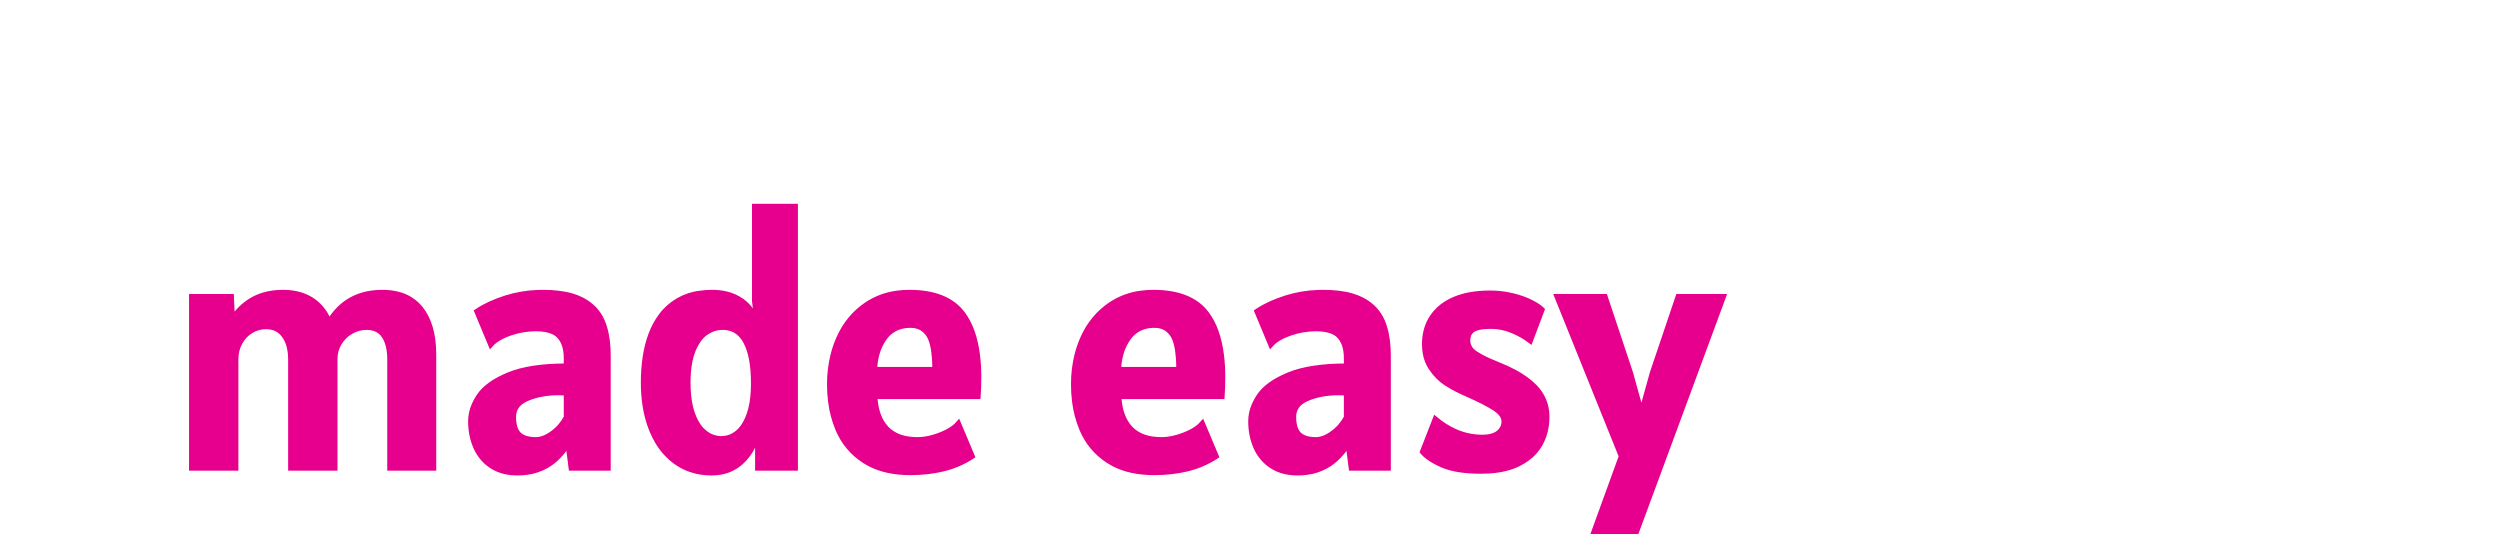
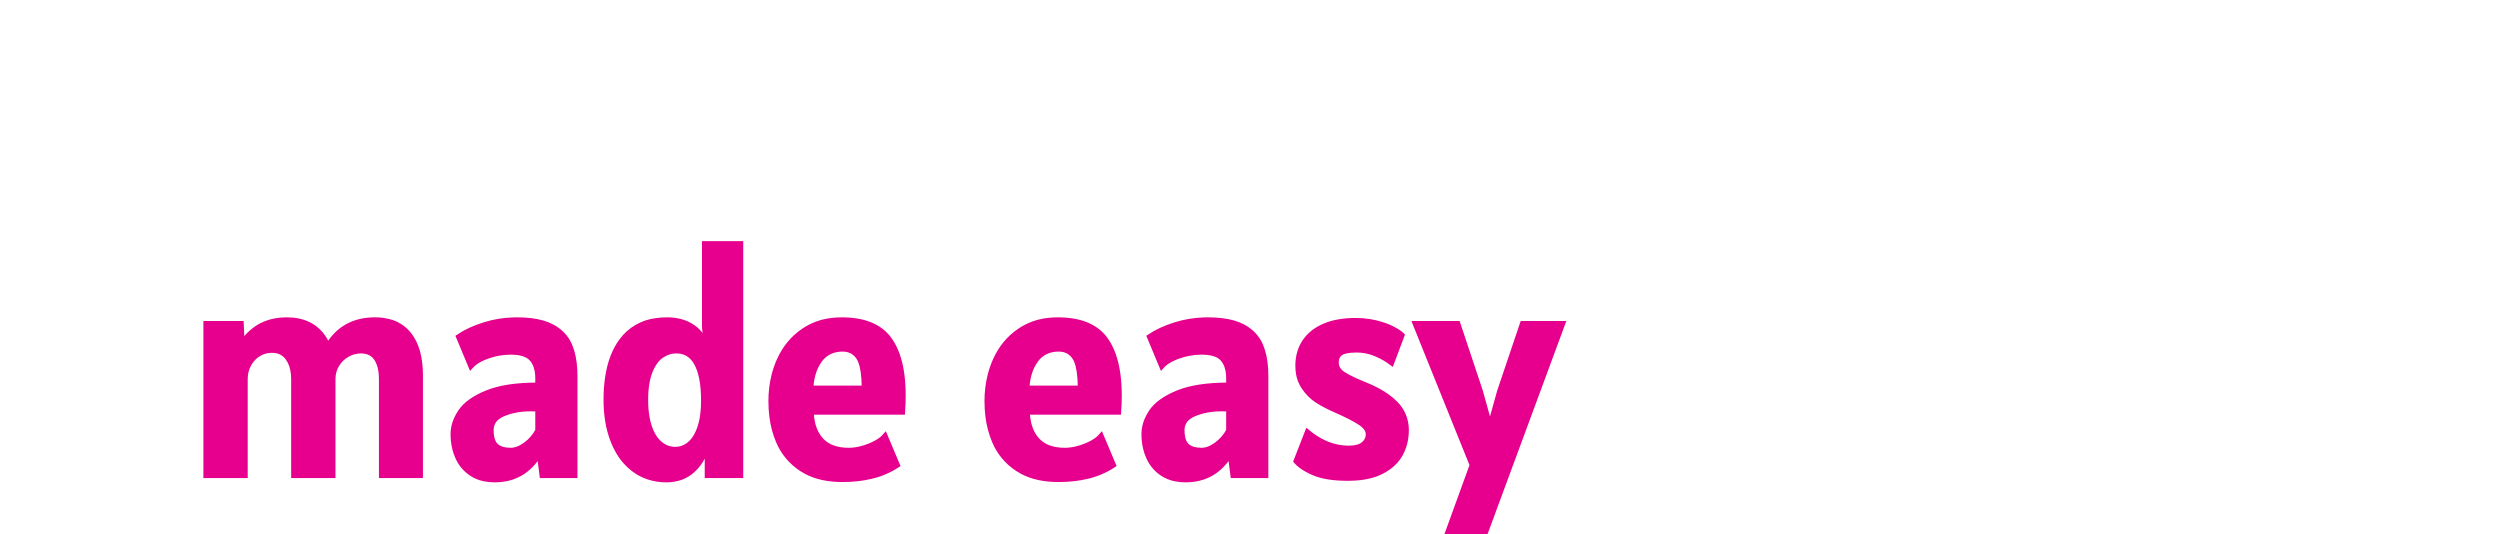
- <svg xmlns="http://www.w3.org/2000/svg" width="445.1" height="94.9" viewBox="0 -60 615.1 154.9">
+ <svg xmlns="http://www.w3.org/2000/svg" width="445.1" height="94.9" viewBox="0 -80 685.1 174.9">
  <linearGradient id="gradient" gradientUnits="userSpaceOnUse" x1="184.289" y1="98.592" x2="628.102" y2="867.299">
    <stop offset="0" style="stop-color:#e8108d" />
    <stop offset="0.5" style="stop-color:#8e2088" />
    <stop offset="1" style="stop-color:#602586" />
  </linearGradient>
  <style type="text/css">
	#svgGroup{
        fill:url(#gradient);
    }
</style>
  <g id="svgGroup" stroke-linecap="round" fill-rule="evenodd" font-size="9pt" stroke="#e6008d" stroke-width="0.25mm" fill="#e6008d" style="stroke:#e6008d;stroke-width:0.25mm;fill:#e6008d">
    <path d="M 70.3 43.1 L 70.3 76 L 57.6 76 L 57.6 44.4 A 18.259 18.259 0 0 0 57.42 41.747 Q 57.05 39.238 55.925 37.575 Q 54.25 35.1 50.8 35.1 Q 48.45 35.1 46.325 36.3 Q 44.2 37.5 42.9 39.625 A 8.913 8.913 0 0 0 41.603 44.153 A 10.657 10.657 0 0 0 41.6 44.4 L 41.6 76 L 28.8 76 L 28.8 44.4 Q 28.8 40.958 27.57 38.582 A 8.678 8.678 0 0 0 26.925 37.525 A 6 6 0 0 0 22.552 34.953 A 8.255 8.255 0 0 0 21.6 34.9 Q 19.2 34.9 17.2 36.125 A 8.954 8.954 0 0 0 14.076 39.39 A 10.557 10.557 0 0 0 14 39.525 Q 12.8 41.7 12.8 44.4 L 12.8 76 L 0 76 L 0 26.2 L 11.5 26.2 L 11.8 32.8 A 16.916 16.916 0 0 1 17.433 27.267 Q 20.694 25.354 24.907 25.055 A 22.514 22.514 0 0 1 26.5 25 A 18.803 18.803 0 0 1 30.294 25.363 Q 32.871 25.894 34.875 27.2 A 12.812 12.812 0 0 1 39.158 31.917 A 16.431 16.431 0 0 1 39.95 33.6 Q 44.495 25.935 53.211 25.102 A 22.99 22.99 0 0 1 55.4 25 A 18.215 18.215 0 0 1 59.839 25.509 A 12.054 12.054 0 0 1 66.525 29.725 Q 70.3 34.45 70.3 43.1 Z M 407.4 94.9 L 415.5 72.6 L 396.8 26.2 L 410.7 26.2 L 418.1 48.4 L 421.3 59.9 L 424.5 48.4 L 432 26.2 L 445.1 26.2 L 419.7 94.9 L 407.4 94.9 Z M 164.5 34.8 L 163.6 27.5 L 163.6 0 L 175.4 0 L 175.4 76 L 164.5 76 L 164.5 65.8 A 20.049 20.049 0 0 1 162.883 70.055 A 15.095 15.095 0 0 1 159.65 74.275 Q 156.2 77.4 151.1 77.4 A 18.65 18.65 0 0 1 144.996 76.429 A 16.572 16.572 0 0 1 140.625 74.15 A 19.314 19.314 0 0 1 135.346 68.257 A 25.175 25.175 0 0 1 133.725 64.975 A 31.511 31.511 0 0 1 131.798 57.919 A 43.202 43.202 0 0 1 131.3 51.2 A 49.779 49.779 0 0 1 131.796 43.939 Q 132.358 40.134 133.558 37.039 A 22.051 22.051 0 0 1 136.375 31.85 A 16.478 16.478 0 0 1 147.739 25.246 A 24.798 24.798 0 0 1 151.3 25 A 17.227 17.227 0 0 1 155.352 25.454 A 12.838 12.838 0 0 1 159.95 27.55 A 11.407 11.407 0 0 1 164.112 33.384 A 15.074 15.074 0 0 1 164.5 34.8 Z M 357.7 71.3 L 361.4 61.8 A 24.836 24.836 0 0 0 366.942 65.329 A 19.261 19.261 0 0 0 375 67.1 Q 378.25 67.1 379.825 65.775 A 4.59 4.59 0 0 0 380.888 64.521 A 4.044 4.044 0 0 0 381.4 62.5 A 3.436 3.436 0 0 0 380.761 60.542 Q 380.38 59.982 379.774 59.45 A 9.617 9.617 0 0 0 378.675 58.625 Q 375.95 56.85 370.6 54.5 A 49.064 49.064 0 0 1 367.469 53.012 Q 365.963 52.226 364.682 51.403 A 30.158 30.158 0 0 1 364.6 51.35 Q 362.05 49.7 360.175 46.875 A 11.042 11.042 0 0 1 358.532 42.696 A 15.038 15.038 0 0 1 358.3 40 A 15.338 15.338 0 0 1 358.883 35.696 A 12.871 12.871 0 0 1 360.525 32.15 A 13.315 13.315 0 0 1 364.871 28.074 A 17.318 17.318 0 0 1 367 27 A 21.507 21.507 0 0 1 371.595 25.664 Q 374.179 25.2 377.2 25.2 A 28.972 28.972 0 0 1 381.88 25.566 A 25.142 25.142 0 0 1 383.875 25.975 Q 387 26.75 389.2 27.875 Q 391.23 28.913 392.238 29.845 A 5.68 5.68 0 0 1 392.4 30 L 389 39 Q 386.7 37.25 383.725 36.025 Q 380.75 34.8 377.6 34.8 A 22.907 22.907 0 0 0 375.864 34.861 Q 373.469 35.044 372.325 35.775 A 3.167 3.167 0 0 0 370.922 37.828 A 5.26 5.26 0 0 0 370.8 39 A 4.084 4.084 0 0 0 372.104 42.006 A 6.446 6.446 0 0 0 373.025 42.75 A 19.126 19.126 0 0 0 374.56 43.671 Q 376.63 44.799 379.9 46.1 A 41.914 41.914 0 0 1 384.315 48.131 Q 387.894 50.053 390.2 52.375 A 12.033 12.033 0 0 1 393.799 61.038 A 14.918 14.918 0 0 1 393.8 61.2 A 16.51 16.51 0 0 1 392.949 66.554 A 15.099 15.099 0 0 1 391.825 69.075 A 13.007 13.007 0 0 1 388.16 73.171 A 17.57 17.57 0 0 1 385.575 74.75 Q 382.061 76.517 376.976 76.832 A 36.877 36.877 0 0 1 374.7 76.9 Q 367.632 76.9 363.568 75.165 A 13.949 13.949 0 0 1 363.475 75.125 A 26.608 26.608 0 0 1 361.265 74.047 Q 359.083 72.845 357.896 71.527 A 7.378 7.378 0 0 1 357.7 71.3 Z M 108.9 46.4 L 108.9 44.1 A 13.674 13.674 0 0 0 108.687 41.609 Q 108.429 40.215 107.856 39.116 A 6.884 6.884 0 0 0 106.925 37.75 A 5.632 5.632 0 0 0 104.829 36.293 Q 102.939 35.5 100 35.5 Q 96.1 35.5 92.375 36.825 A 20.288 20.288 0 0 0 90.143 37.762 Q 88.076 38.79 86.9 40.1 L 82.9 30.5 Q 86.3 28.2 91.35 26.6 A 34.873 34.873 0 0 1 100.685 25.025 A 39.772 39.772 0 0 1 102.1 25 A 37.743 37.743 0 0 1 106.472 25.237 Q 108.643 25.491 110.446 26.017 A 15.965 15.965 0 0 1 113.425 27.2 A 13.545 13.545 0 0 1 116.981 29.85 A 11.86 11.86 0 0 1 119.3 33.4 Q 120.701 36.697 120.947 41.284 A 37.611 37.611 0 0 1 121 43.3 L 121 76 L 110.3 76 L 109.4 68.9 Q 106.75 73.2 103.125 75.3 A 15.54 15.54 0 0 1 97.307 77.234 A 19.891 19.891 0 0 1 94.7 77.4 A 16.425 16.425 0 0 1 91.225 77.051 A 11.822 11.822 0 0 1 87.2 75.4 Q 84.15 73.4 82.625 70 A 17.437 17.437 0 0 1 81.221 64.699 A 21.425 21.425 0 0 1 81.1 62.4 A 11.806 11.806 0 0 1 82.12 57.677 A 16.096 16.096 0 0 1 83.525 55.125 Q 85.95 51.5 92.15 48.95 Q 98.35 46.4 108.9 46.4 Z M 335.6 46.4 L 335.6 44.1 A 13.674 13.674 0 0 0 335.387 41.609 Q 335.129 40.215 334.556 39.116 A 6.884 6.884 0 0 0 333.625 37.75 A 5.632 5.632 0 0 0 331.529 36.293 Q 329.639 35.5 326.7 35.5 Q 322.8 35.5 319.075 36.825 A 20.288 20.288 0 0 0 316.843 37.762 Q 314.776 38.79 313.6 40.1 L 309.6 30.5 Q 313 28.2 318.05 26.6 A 34.873 34.873 0 0 1 327.385 25.025 A 39.772 39.772 0 0 1 328.8 25 A 37.743 37.743 0 0 1 333.172 25.237 Q 335.343 25.491 337.146 26.017 A 15.965 15.965 0 0 1 340.125 27.2 A 13.545 13.545 0 0 1 343.681 29.85 A 11.86 11.86 0 0 1 346 33.4 Q 347.401 36.697 347.647 41.284 A 37.611 37.611 0 0 1 347.7 43.3 L 347.7 76 L 337 76 L 336.1 68.9 Q 333.45 73.2 329.825 75.3 A 15.54 15.54 0 0 1 324.007 77.234 A 19.891 19.891 0 0 1 321.4 77.4 A 16.425 16.425 0 0 1 317.925 77.051 A 11.822 11.822 0 0 1 313.9 75.4 Q 310.85 73.4 309.325 70 A 17.437 17.437 0 0 1 307.921 64.699 A 21.425 21.425 0 0 1 307.8 62.4 A 11.806 11.806 0 0 1 308.82 57.677 A 16.096 16.096 0 0 1 310.225 55.125 Q 312.65 51.5 318.85 48.95 Q 325.05 46.4 335.6 46.4 Z M 228.5 55.2 L 198.5 55.2 A 20.34 20.34 0 0 0 199.015 58.952 Q 199.526 61.076 200.516 62.722 A 10.609 10.609 0 0 0 201.875 64.525 Q 204.95 67.8 210.9 67.8 A 16.07 16.07 0 0 0 214.425 67.389 A 22.059 22.059 0 0 0 217.55 66.425 A 19.594 19.594 0 0 0 219.749 65.424 Q 220.819 64.849 221.641 64.197 A 8.737 8.737 0 0 0 222.8 63.1 L 226.8 72.6 A 26.597 26.597 0 0 1 218.209 76.267 Q 213.933 77.3 208.8 77.3 Q 201.87 77.3 197.015 74.762 A 18.225 18.225 0 0 1 195.5 73.875 Q 190.25 70.45 187.825 64.7 A 30.628 30.628 0 0 1 185.7 56.612 A 39.035 39.035 0 0 1 185.4 51.7 A 34.802 34.802 0 0 1 186.412 43.173 A 29.922 29.922 0 0 1 188.125 38.225 Q 190.85 32.15 196.1 28.575 A 20.528 20.528 0 0 1 205.093 25.224 A 26.647 26.647 0 0 1 208.6 25 Q 219.4 25 224.05 31.225 Q 227.361 35.657 228.314 43.194 A 52.775 52.775 0 0 1 228.7 49.8 A 68.695 68.695 0 0 1 228.653 52.266 Q 228.606 53.566 228.513 55.007 A 112.218 112.218 0 0 1 228.5 55.2 Z M 299.4 55.2 L 269.4 55.2 A 20.34 20.34 0 0 0 269.915 58.952 Q 270.426 61.076 271.416 62.722 A 10.609 10.609 0 0 0 272.775 64.525 Q 275.85 67.8 281.8 67.8 A 16.07 16.07 0 0 0 285.325 67.389 A 22.059 22.059 0 0 0 288.45 66.425 A 19.594 19.594 0 0 0 290.649 65.424 Q 291.719 64.849 292.541 64.197 A 8.737 8.737 0 0 0 293.7 63.1 L 297.7 72.6 A 26.597 26.597 0 0 1 289.109 76.267 Q 284.833 77.3 279.7 77.3 Q 272.77 77.3 267.915 74.762 A 18.225 18.225 0 0 1 266.4 73.875 Q 261.15 70.45 258.725 64.7 A 30.628 30.628 0 0 1 256.6 56.612 A 39.035 39.035 0 0 1 256.3 51.7 A 34.802 34.802 0 0 1 257.312 43.173 A 29.922 29.922 0 0 1 259.025 38.225 Q 261.75 32.15 267 28.575 A 20.528 20.528 0 0 1 275.993 25.224 A 26.647 26.647 0 0 1 279.5 25 Q 290.3 25 294.95 31.225 Q 298.261 35.657 299.214 43.194 A 52.775 52.775 0 0 1 299.6 49.8 A 68.695 68.695 0 0 1 299.553 52.266 Q 299.506 53.566 299.413 55.007 A 112.218 112.218 0 0 1 299.4 55.2 Z M 154 67.5 A 7.114 7.114 0 0 0 158.156 66.152 A 9.067 9.067 0 0 0 158.625 65.8 Q 160.345 64.424 161.508 61.787 A 18.286 18.286 0 0 0 162.025 60.475 A 20.18 20.18 0 0 0 162.851 57.228 Q 163.131 55.608 163.237 53.736 A 41.612 41.612 0 0 0 163.3 51.4 Q 163.3 43.5 161.05 39.3 A 8.916 8.916 0 0 0 159.308 36.974 Q 157.306 35.1 154.3 35.1 Q 151.7 35.1 149.425 36.65 A 8.345 8.345 0 0 0 147.535 38.466 Q 146.485 39.824 145.675 41.8 A 17.18 17.18 0 0 0 144.776 44.809 Q 144.452 46.365 144.31 48.193 A 38.944 38.944 0 0 0 144.2 51.2 Q 144.2 55.296 144.947 58.396 A 18.917 18.917 0 0 0 145.475 60.2 A 16.356 16.356 0 0 0 146.539 62.634 Q 147.238 63.916 148.112 64.86 A 8.671 8.671 0 0 0 148.975 65.675 Q 151.2 67.5 154 67.5 Z M 198.4 47.4 L 216 47.4 A 46.628 46.628 0 0 0 215.889 44.059 Q 215.551 39.367 214.175 37.275 A 6.082 6.082 0 0 0 212.107 35.283 Q 210.733 34.5 208.9 34.5 A 10.447 10.447 0 0 0 205.568 35.006 A 8.502 8.502 0 0 0 201.375 38.1 A 14.205 14.205 0 0 0 199.16 42.666 Q 198.614 44.548 198.442 46.761 A 25.495 25.495 0 0 0 198.4 47.4 Z M 269.3 47.4 L 286.9 47.4 A 46.628 46.628 0 0 0 286.789 44.059 Q 286.451 39.367 285.075 37.275 A 6.082 6.082 0 0 0 283.007 35.283 Q 281.633 34.5 279.8 34.5 A 10.447 10.447 0 0 0 276.468 35.006 A 8.502 8.502 0 0 0 272.275 38.1 A 14.205 14.205 0 0 0 270.06 42.666 Q 269.514 44.548 269.342 46.761 A 25.495 25.495 0 0 0 269.3 47.4 Z M 108.9 61.3 L 108.9 54.2 Q 108.212 54.102 106.556 54.1 A 56.979 56.979 0 0 0 106.5 54.1 A 26.066 26.066 0 0 0 101.578 54.545 A 20.489 20.489 0 0 0 97.475 55.775 A 8.24 8.24 0 0 0 95.553 56.881 A 5.228 5.228 0 0 0 93.5 61.2 A 12.621 12.621 0 0 0 93.618 62.99 Q 93.919 65.087 94.992 66.192 A 3.79 3.79 0 0 0 95.075 66.275 Q 96.262 67.425 98.459 67.708 A 12.087 12.087 0 0 0 100 67.8 Q 102.3 67.8 104.85 65.95 Q 107.4 64.1 108.9 61.3 Z M 335.6 61.3 L 335.6 54.2 Q 334.912 54.102 333.256 54.1 A 56.979 56.979 0 0 0 333.2 54.1 A 26.066 26.066 0 0 0 328.278 54.545 A 20.489 20.489 0 0 0 324.175 55.775 A 8.24 8.24 0 0 0 322.253 56.881 A 5.228 5.228 0 0 0 320.2 61.2 A 12.621 12.621 0 0 0 320.318 62.99 Q 320.619 65.087 321.692 66.192 A 3.79 3.79 0 0 0 321.775 66.275 Q 322.962 67.425 325.159 67.708 A 12.087 12.087 0 0 0 326.7 67.8 Q 329 67.8 331.55 65.95 Q 334.1 64.1 335.6 61.3 Z" vector-effect="non-scaling-stroke" />
  </g>
</svg>
